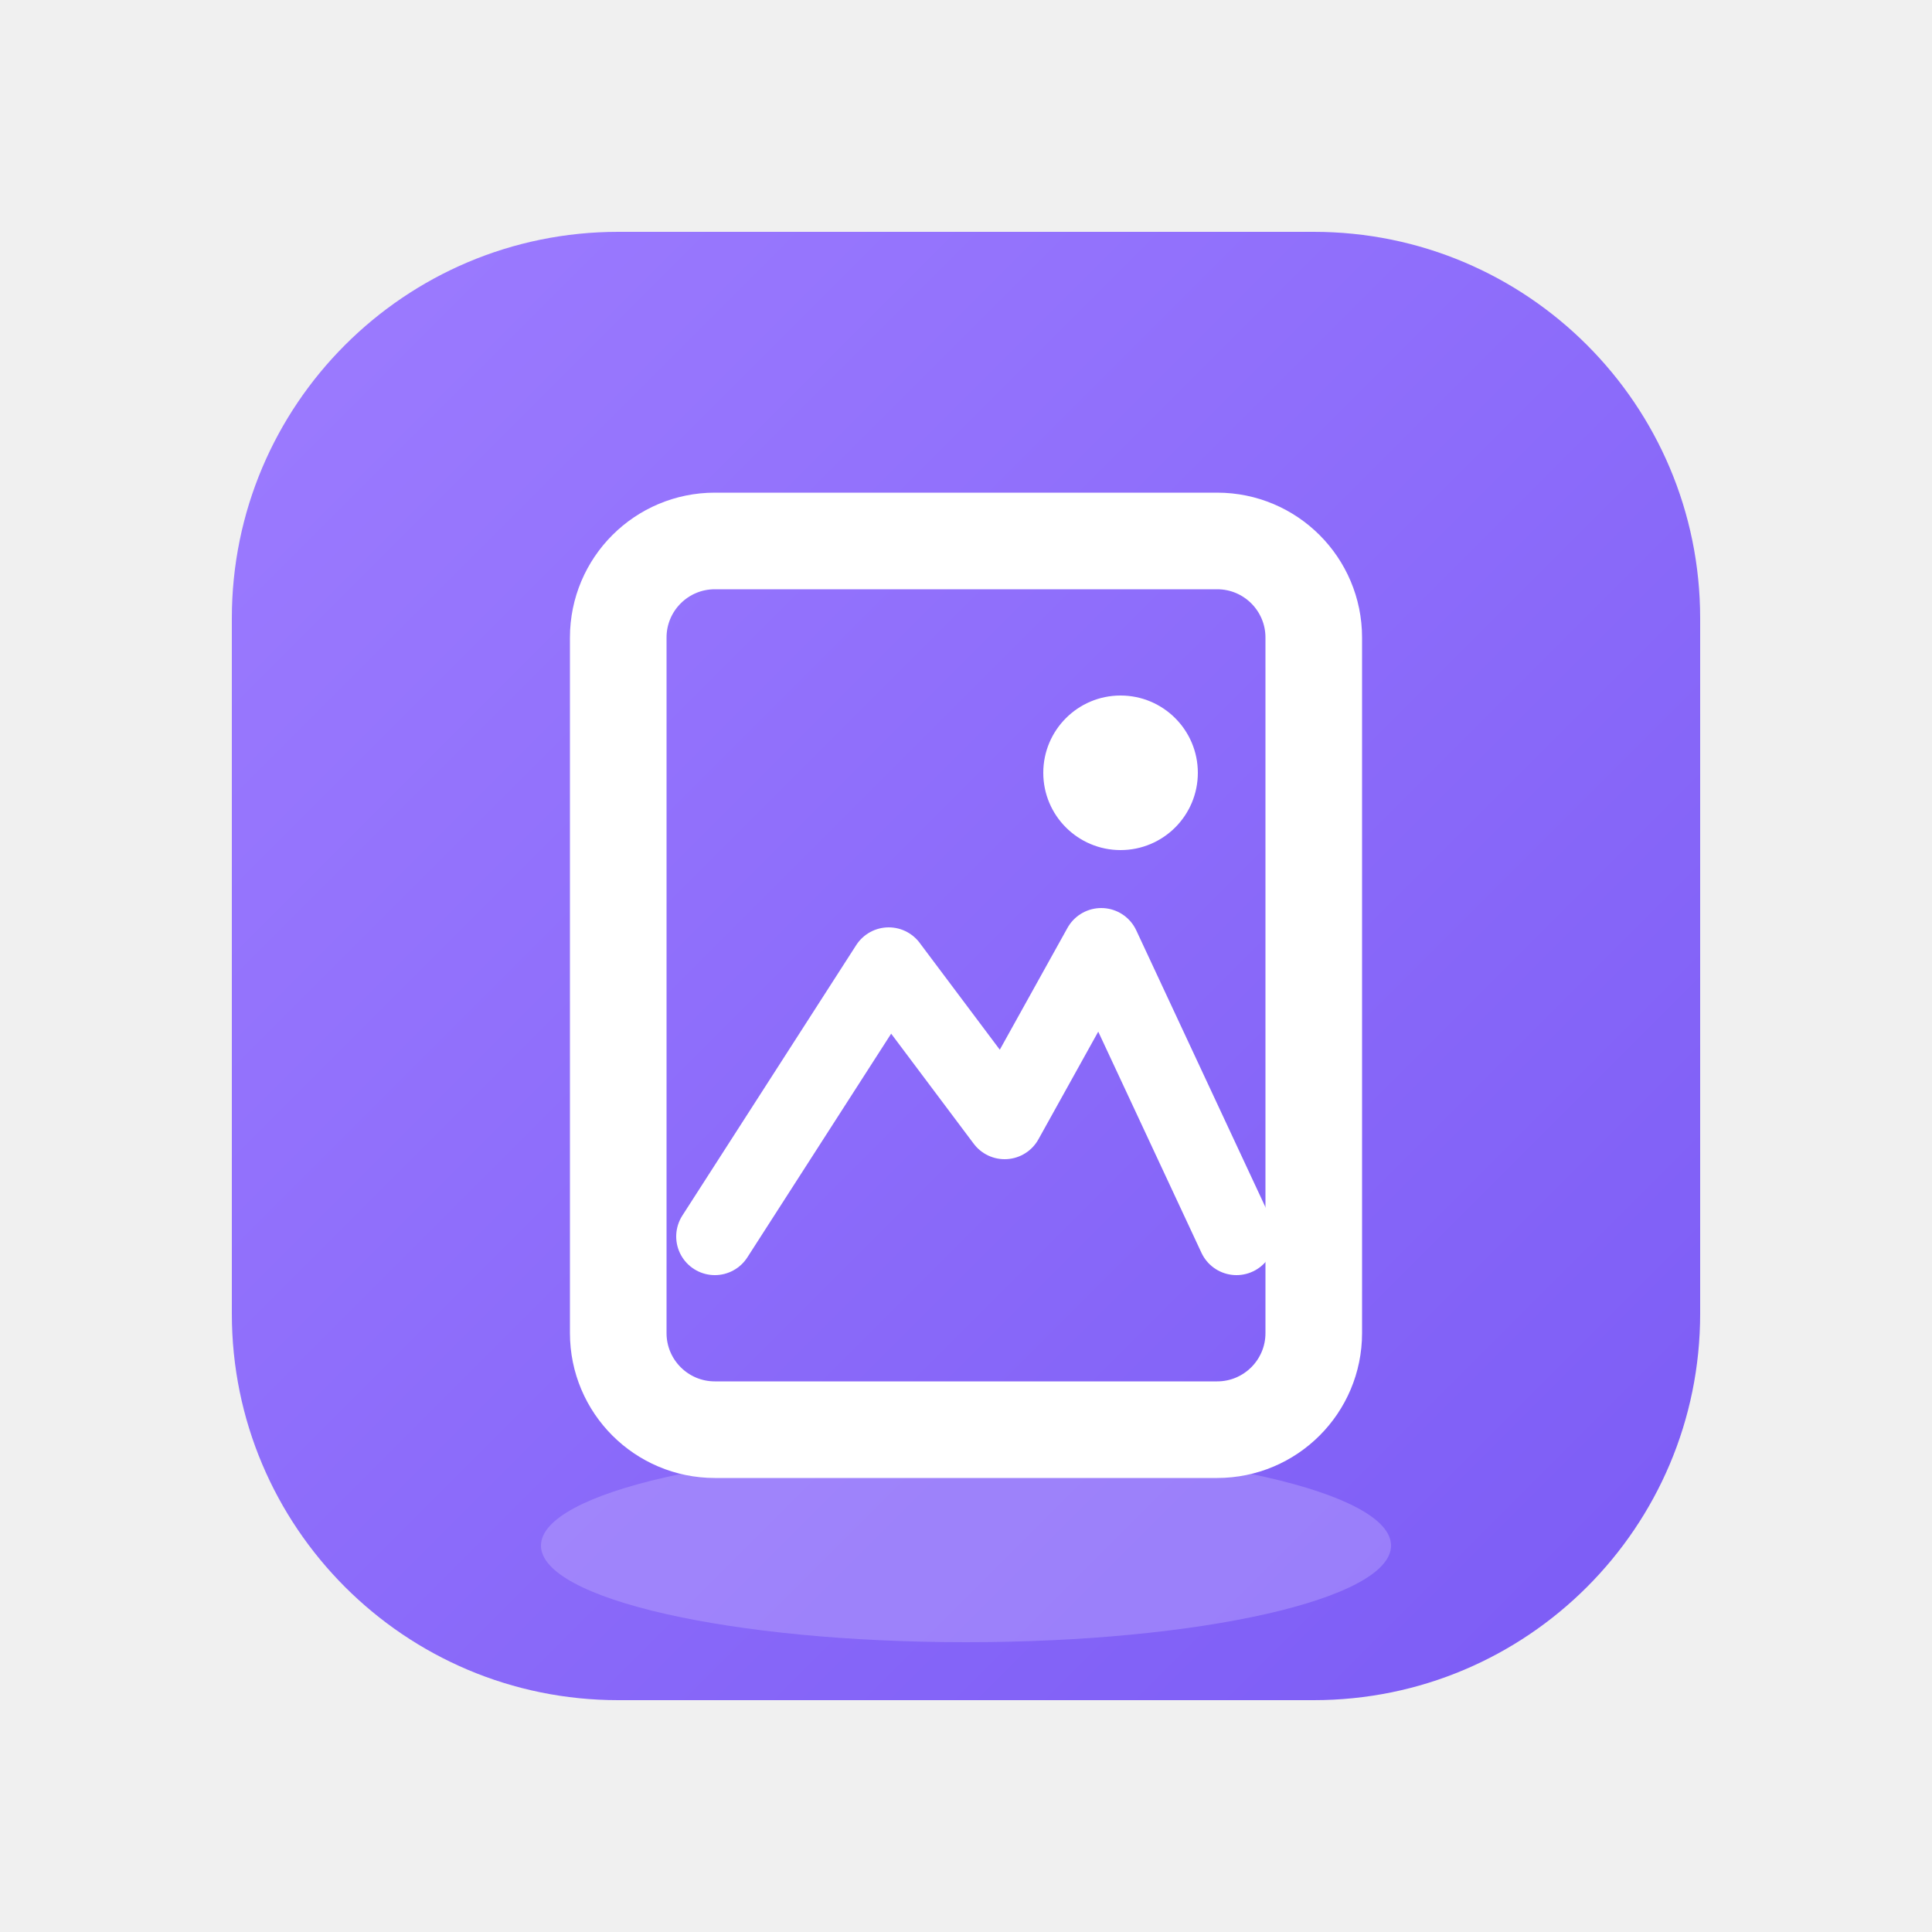
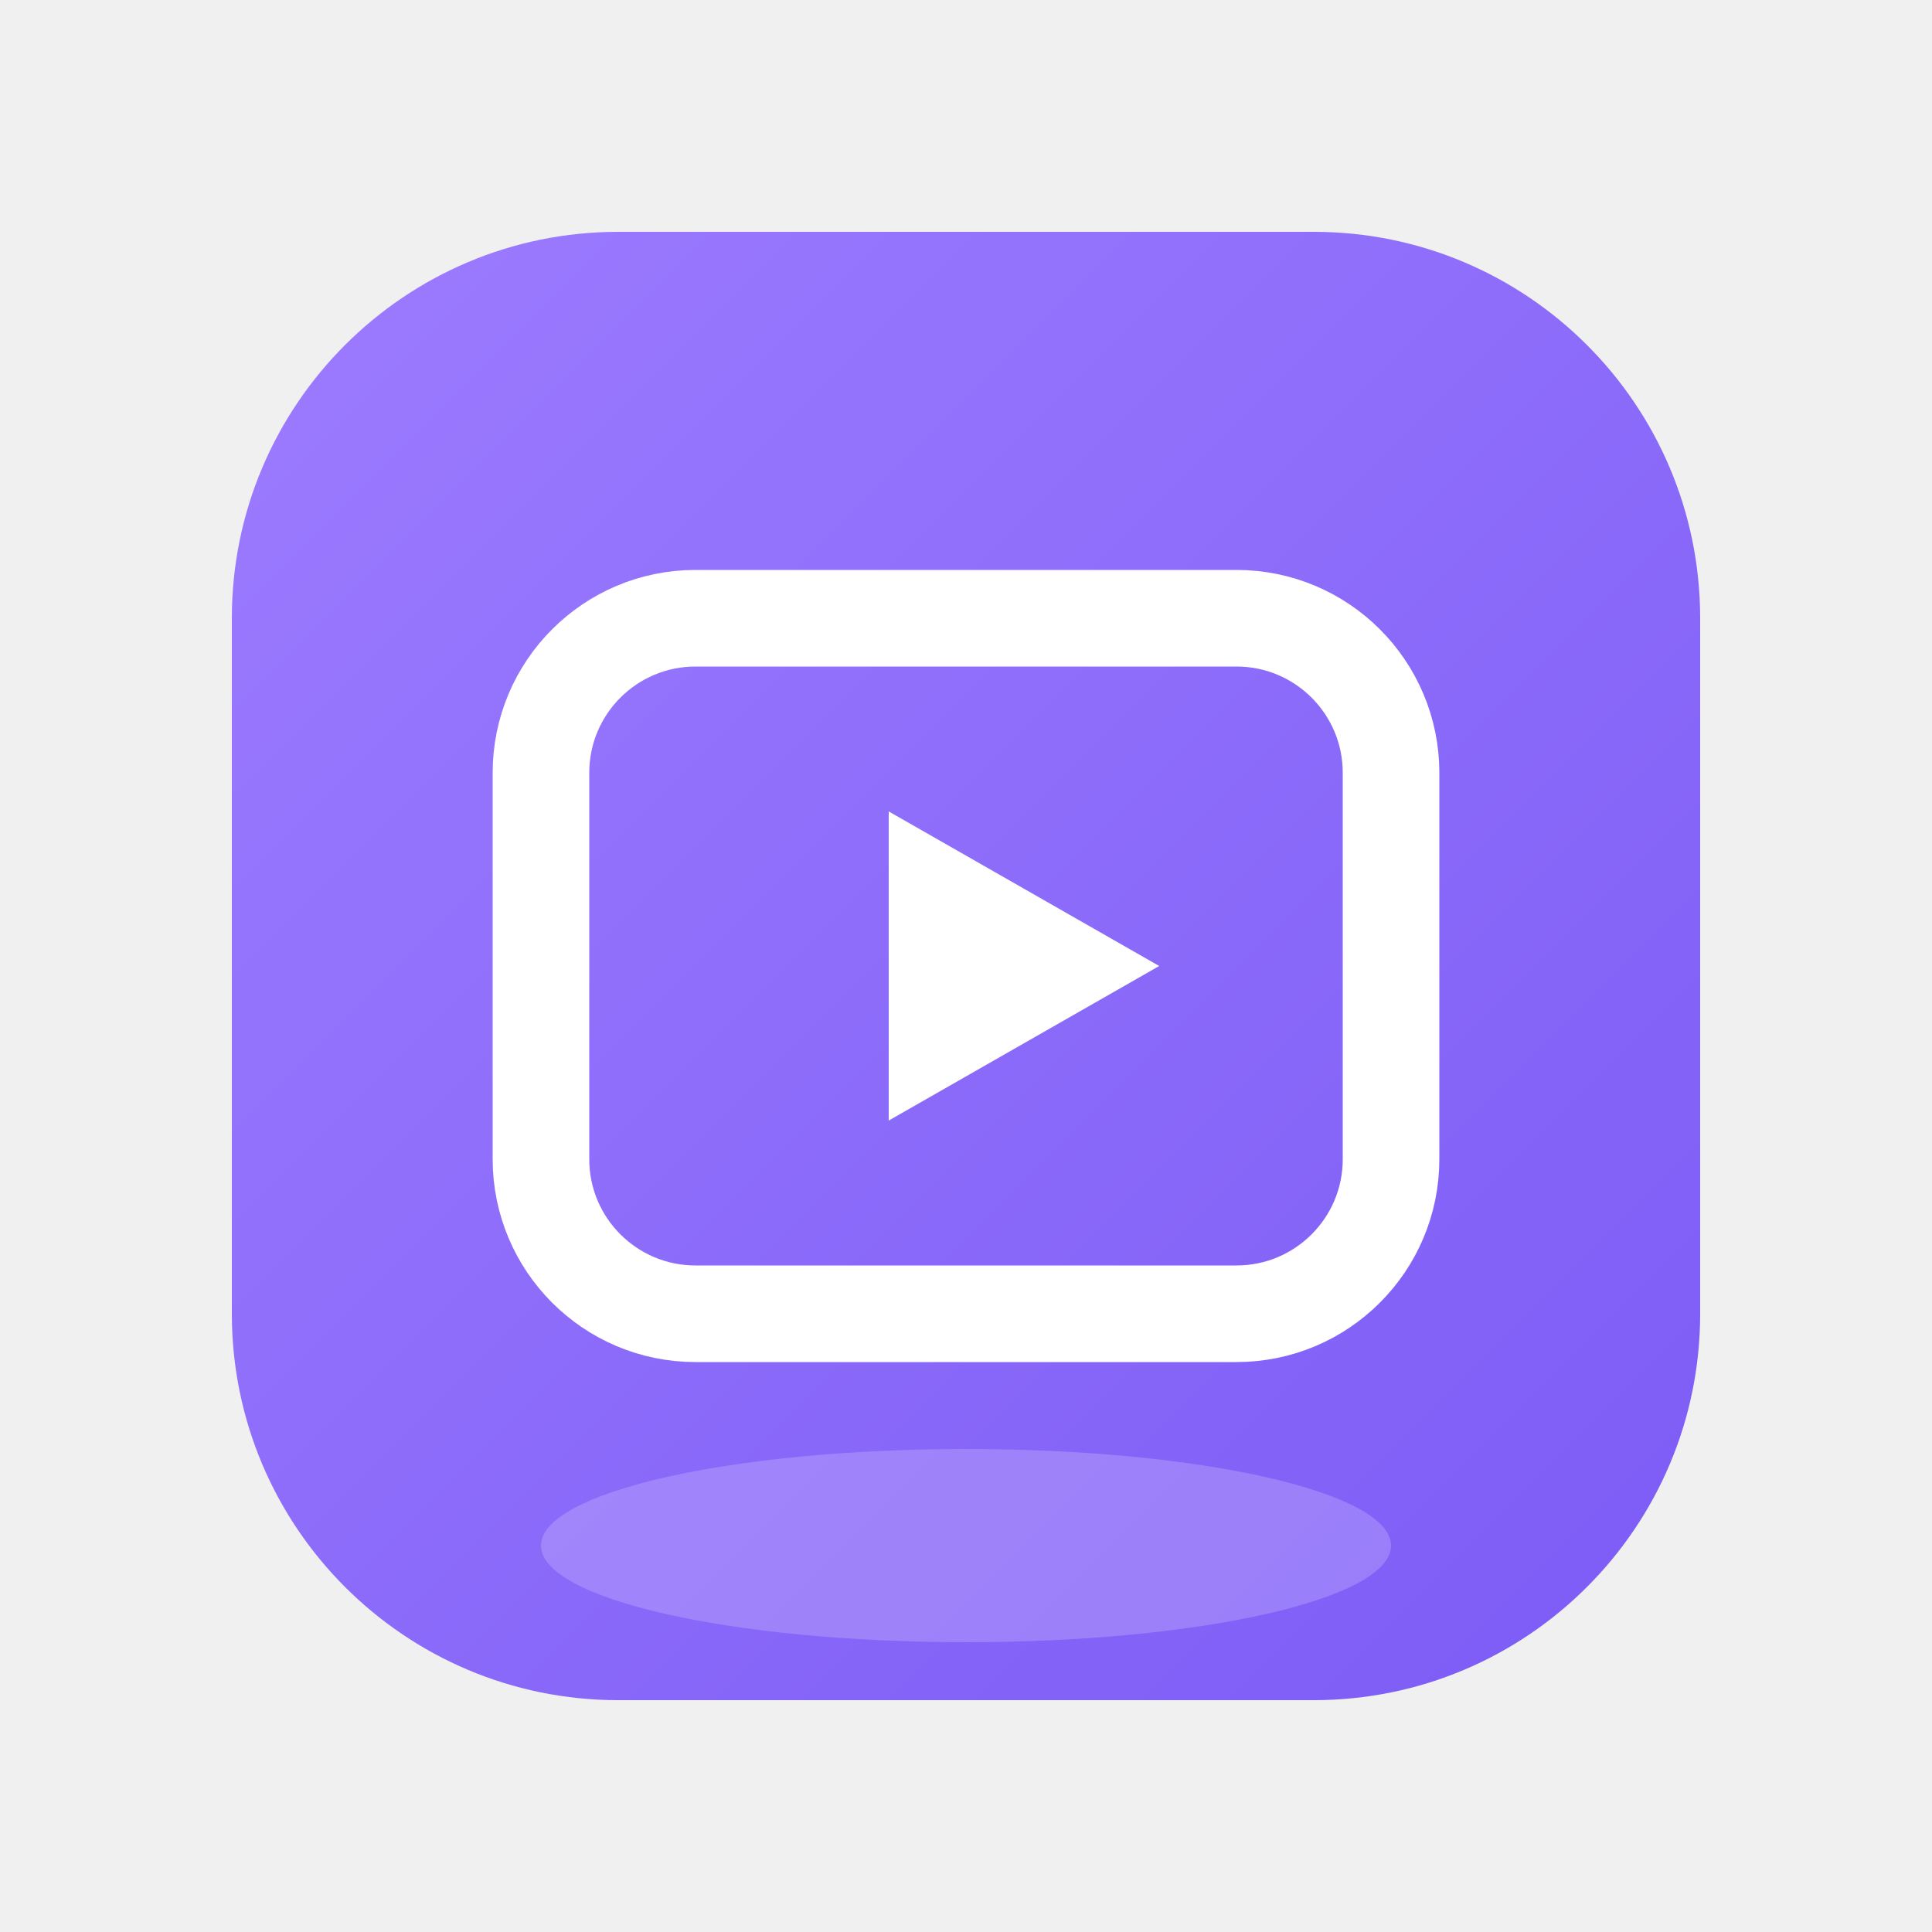
<svg xmlns="http://www.w3.org/2000/svg" viewBox="0 0 100 100">
  <defs>
    <linearGradient id="bg" x1="0%" y1="0%" x2="100%" y2="100%">
      <stop offset="0%" stop-color="#9D7CFF" />
      <stop offset="100%" stop-color="#7B5BF5" />
    </linearGradient>
  </defs>
  <rect x="12" y="12" width="76" height="76" rx="20" fill="url(#bg)" />
  <ellipse cx="50" cy="80" rx="22" ry="5" fill="#C9B8FF" opacity="0.35" />
-   <rect x="32" y="28" width="36" height="46" rx="5" fill="none" stroke="#ffffff" stroke-width="5" />
-   <circle cx="58" cy="40" r="4" fill="#ffffff" />
-   <polyline points="37,64 46,50 52,58 57,49 64,64" fill="none" stroke="#ffffff" stroke-width="4" stroke-linecap="round" stroke-linejoin="round" />
+   <rect x="28" y="32" width="44" height="36" rx="8" fill="none" stroke="#ffffff" stroke-width="5" />
+   <polygon points="46,42 46,58 60,50" fill="#ffffff" />
</svg>
